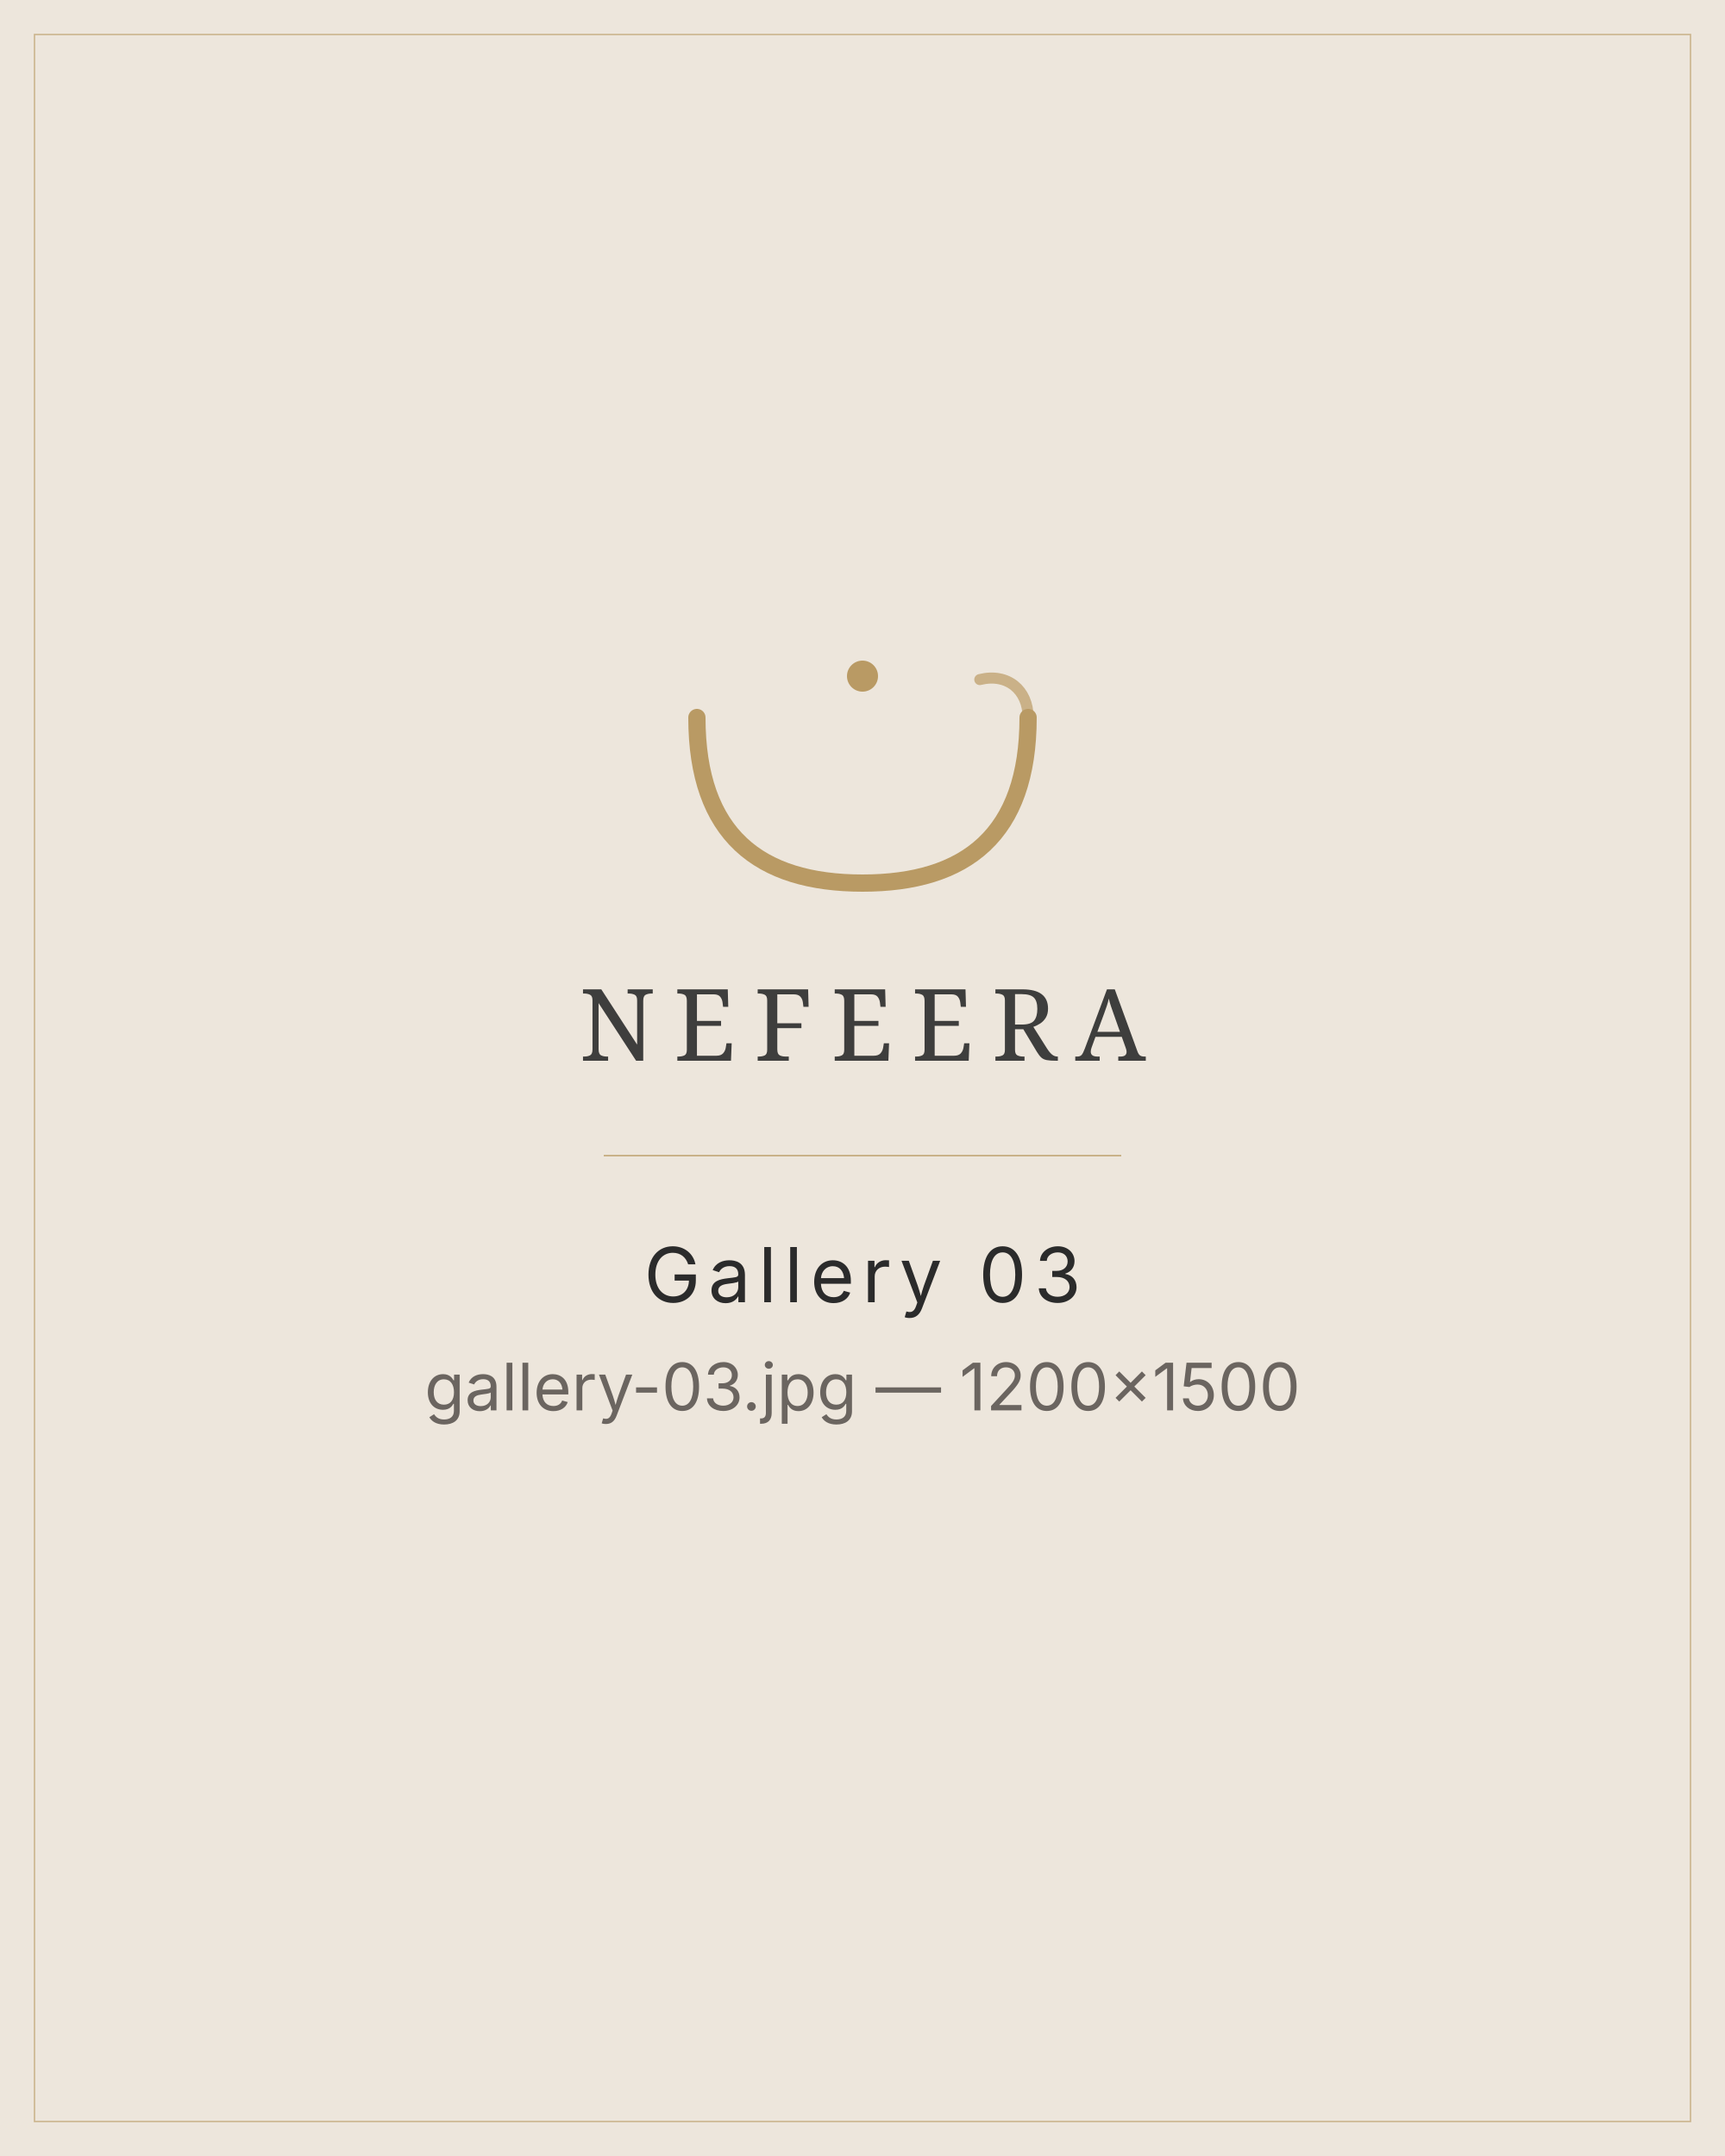
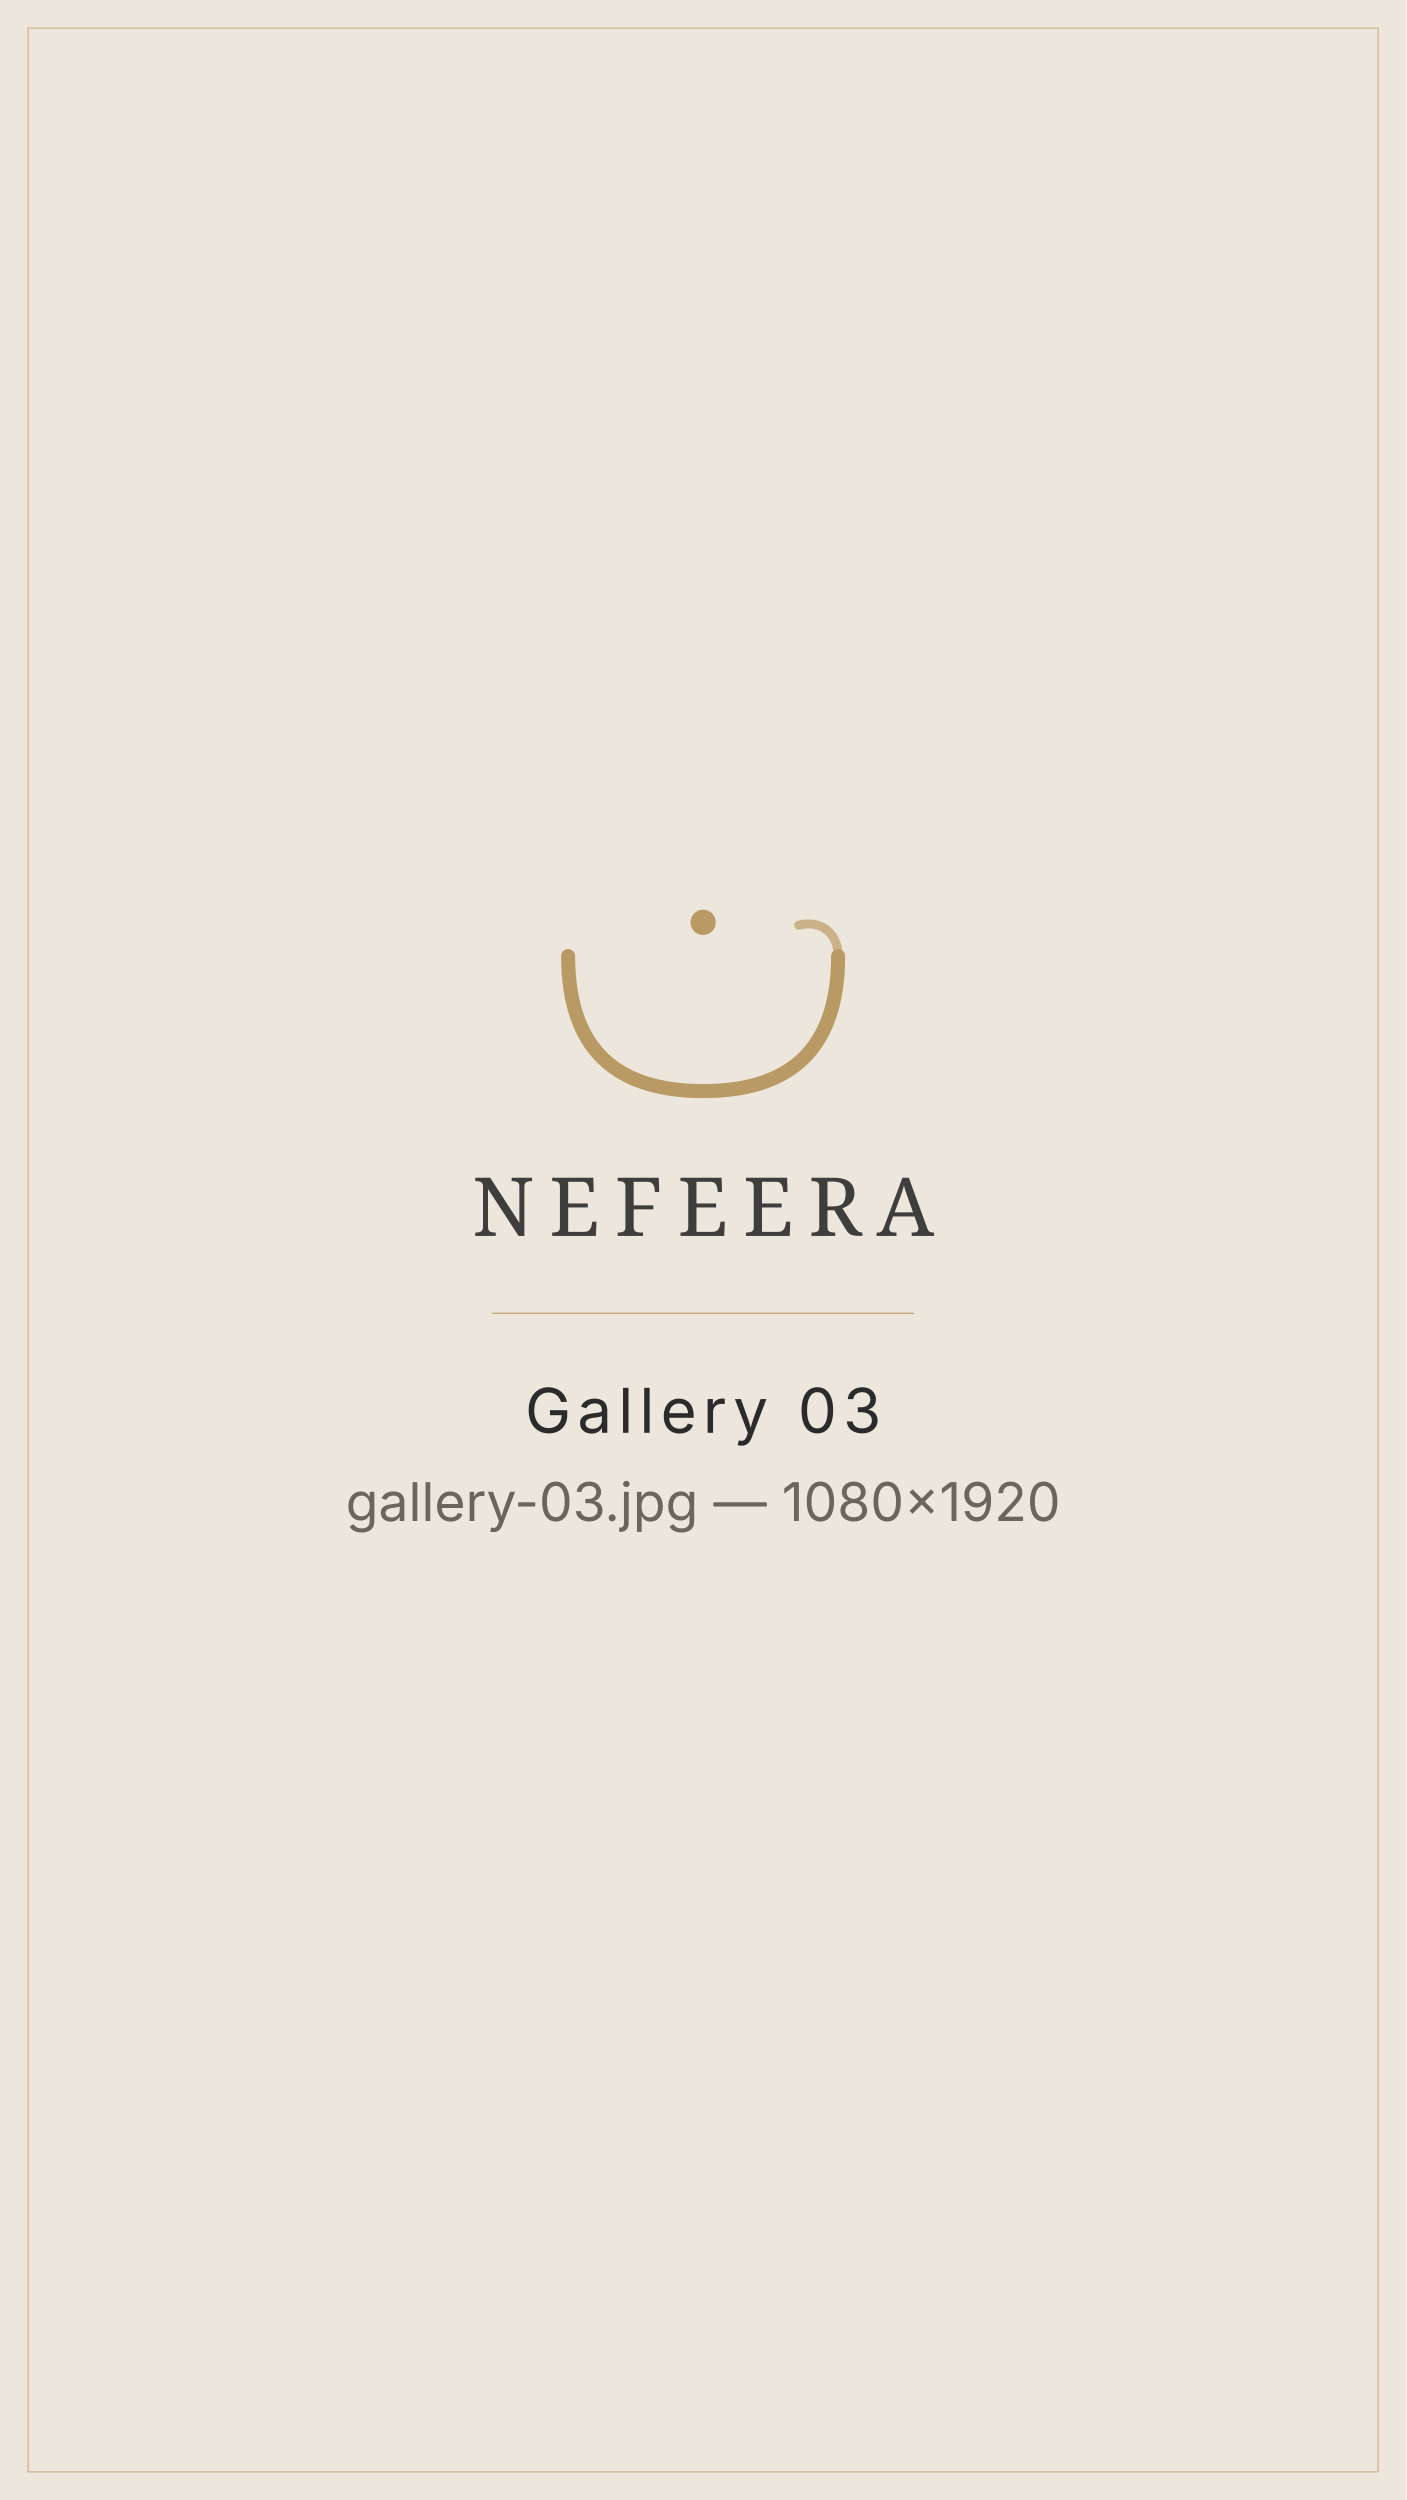
- <svg xmlns="http://www.w3.org/2000/svg" viewBox="0 0 1200 1500" width="1200" height="1500" preserveAspectRatio="xMidYMid slice" role="img" aria-label="Gallery 03 placeholder. Required file: gallery-03.jpg — 1200×1500">
-   <rect width="1200" height="1500" fill="#EDE6DC" />
-   <rect x="24.00" y="24.00" width="1152.00" height="1452.00" fill="none" stroke="#B08D4F" stroke-width="1" vector-effect="non-scaling-stroke" opacity="0.55" />
-   <g transform="translate(456.00 456.00) scale(2.4)" fill="none" stroke="#B08D4F" stroke-linecap="round" stroke-linejoin="round" opacity="0.85">
+ <svg xmlns="http://www.w3.org/2000/svg" viewBox="0 0 1080 1920" width="1080" height="1920" preserveAspectRatio="xMidYMid slice" role="img" aria-label="Gallery 03 placeholder. Required file: gallery-03.jpg — 1080×1920">
+   <rect width="1080" height="1920" fill="#EDE6DC" />
+   <rect x="21.60" y="21.60" width="1036.80" height="1876.80" fill="none" stroke="#B08D4F" stroke-width="1" vector-effect="non-scaling-stroke" opacity="0.55" />
+   <g transform="translate(410.40 695.40) scale(2.16)" fill="none" stroke="#B08D4F" stroke-linecap="round" stroke-linejoin="round" opacity="0.85">
    <path d="M12 18 C12 52, 30 66, 60 66 C90 66, 108 52, 108 18" stroke-width="5" />
    <path d="M108 18 C108 10, 102 5, 94 7" stroke-width="3.2" opacity="0.7" />
    <circle cx="60" cy="6" r="4.5" fill="#B08D4F" stroke="none" />
  </g>
-   <text x="600.00" y="738.00" text-anchor="middle" font-family="'Cormorant Garamond', Georgia, serif" font-size="69.60" letter-spacing="12.53" fill="#2B2B2B" opacity="0.9">NEFEERA</text>
-   <line x1="420.00" y1="804.00" x2="780.00" y2="804.00" stroke="#B08D4F" stroke-width="1" vector-effect="non-scaling-stroke" opacity="0.7" />
-   <text x="600.00" y="906.00" text-anchor="middle" font-family="Inter, system-ui, sans-serif" font-size="52.80" letter-spacing="5.28" fill="#2B2B2B">Gallery 03</text>
-   <text x="600.00" y="981.24" text-anchor="middle" font-family="Inter, system-ui, sans-serif" font-size="45.60" fill="#6B6560">gallery-03.jpg — 1200×1500</text>
+   <text x="540.00" y="949.20" text-anchor="middle" font-family="'Cormorant Garamond', Georgia, serif" font-size="62.64" letter-spacing="11.28" fill="#2B2B2B" opacity="0.9">NEFEERA</text>
+   <line x1="378.00" y1="1008.60" x2="702.00" y2="1008.60" stroke="#B08D4F" stroke-width="1" vector-effect="non-scaling-stroke" opacity="0.7" />
+   <text x="540.00" y="1100.40" text-anchor="middle" font-family="Inter, system-ui, sans-serif" font-size="47.52" letter-spacing="4.75" fill="#2B2B2B">Gallery 03</text>
+   <text x="540.00" y="1168.12" text-anchor="middle" font-family="Inter, system-ui, sans-serif" font-size="41.04" fill="#6B6560">gallery-03.jpg — 1080×1920</text>
</svg>
